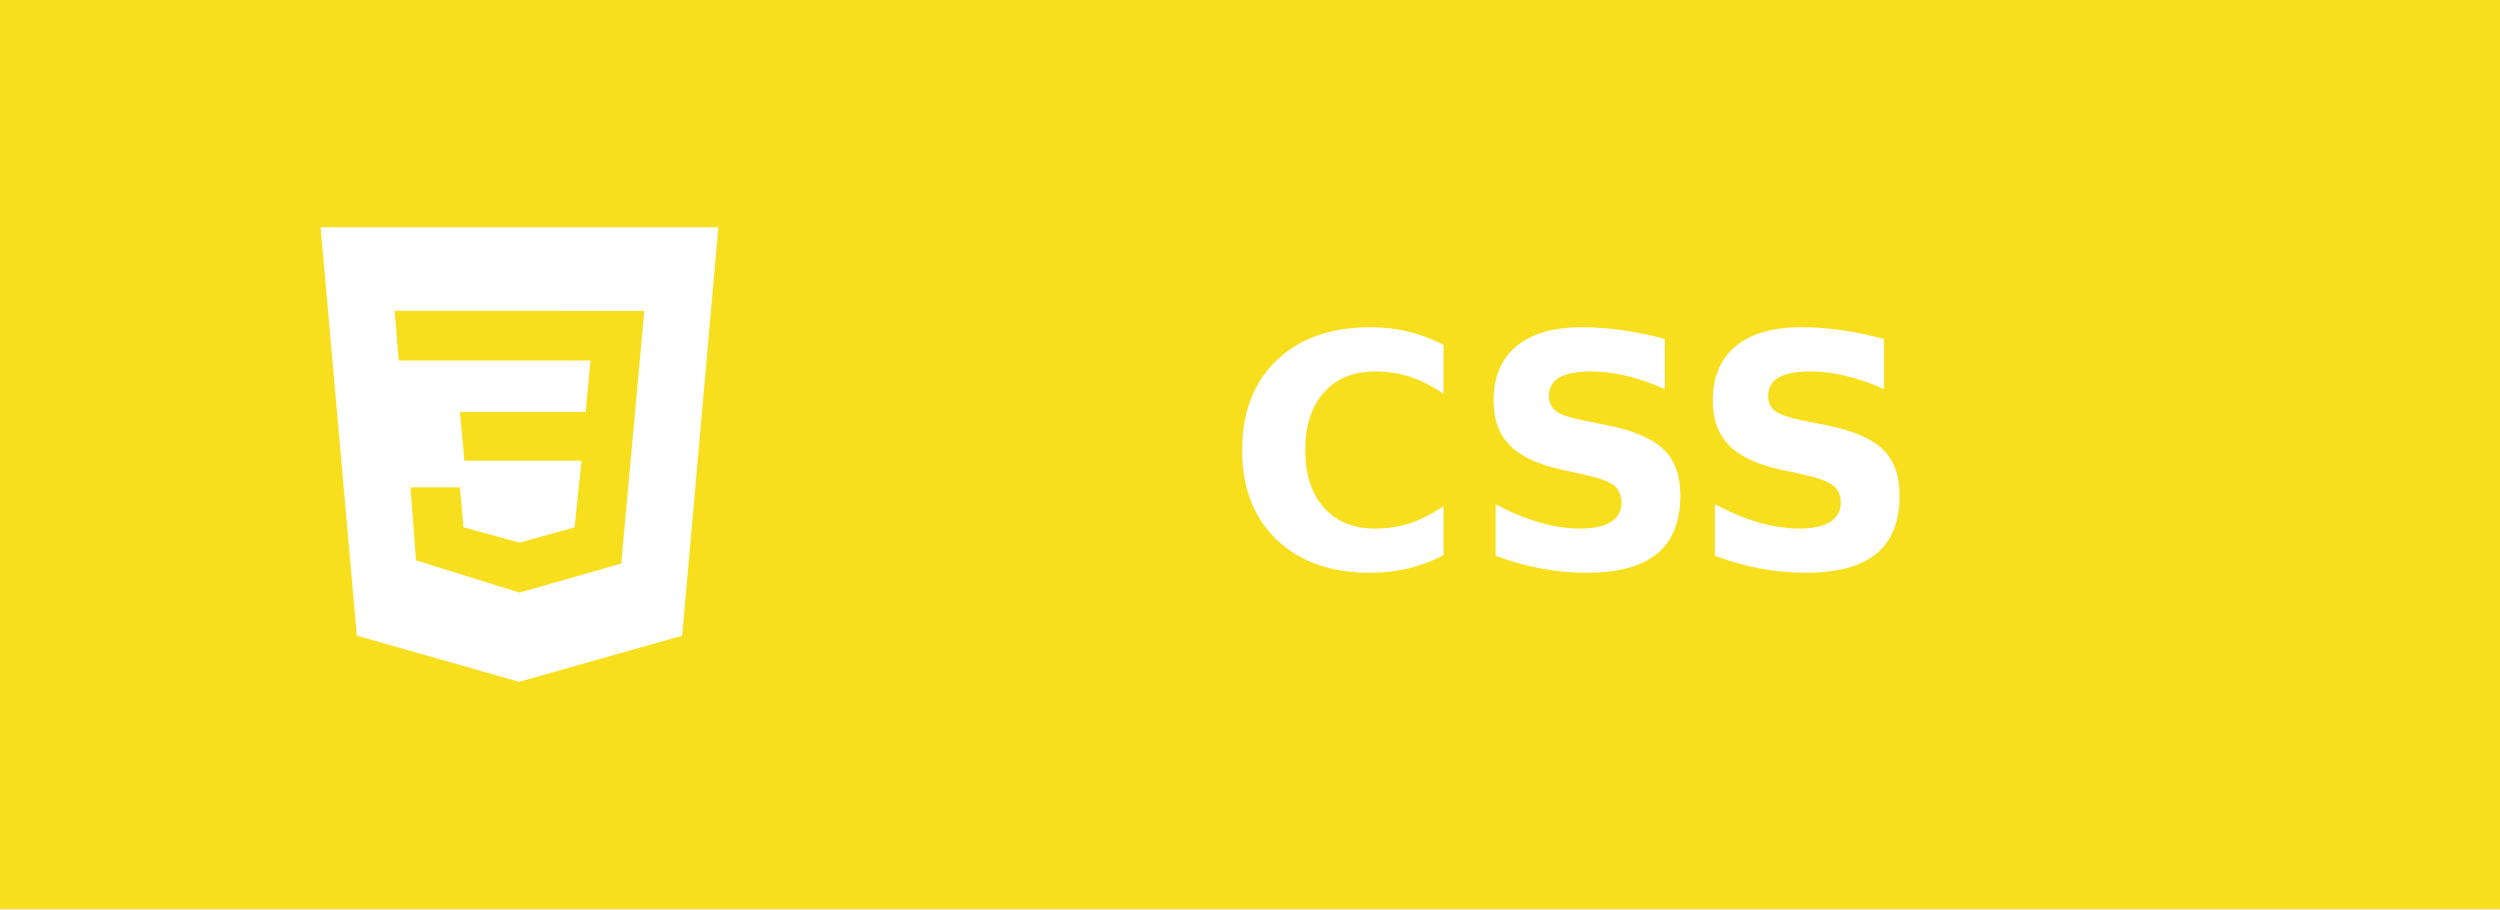
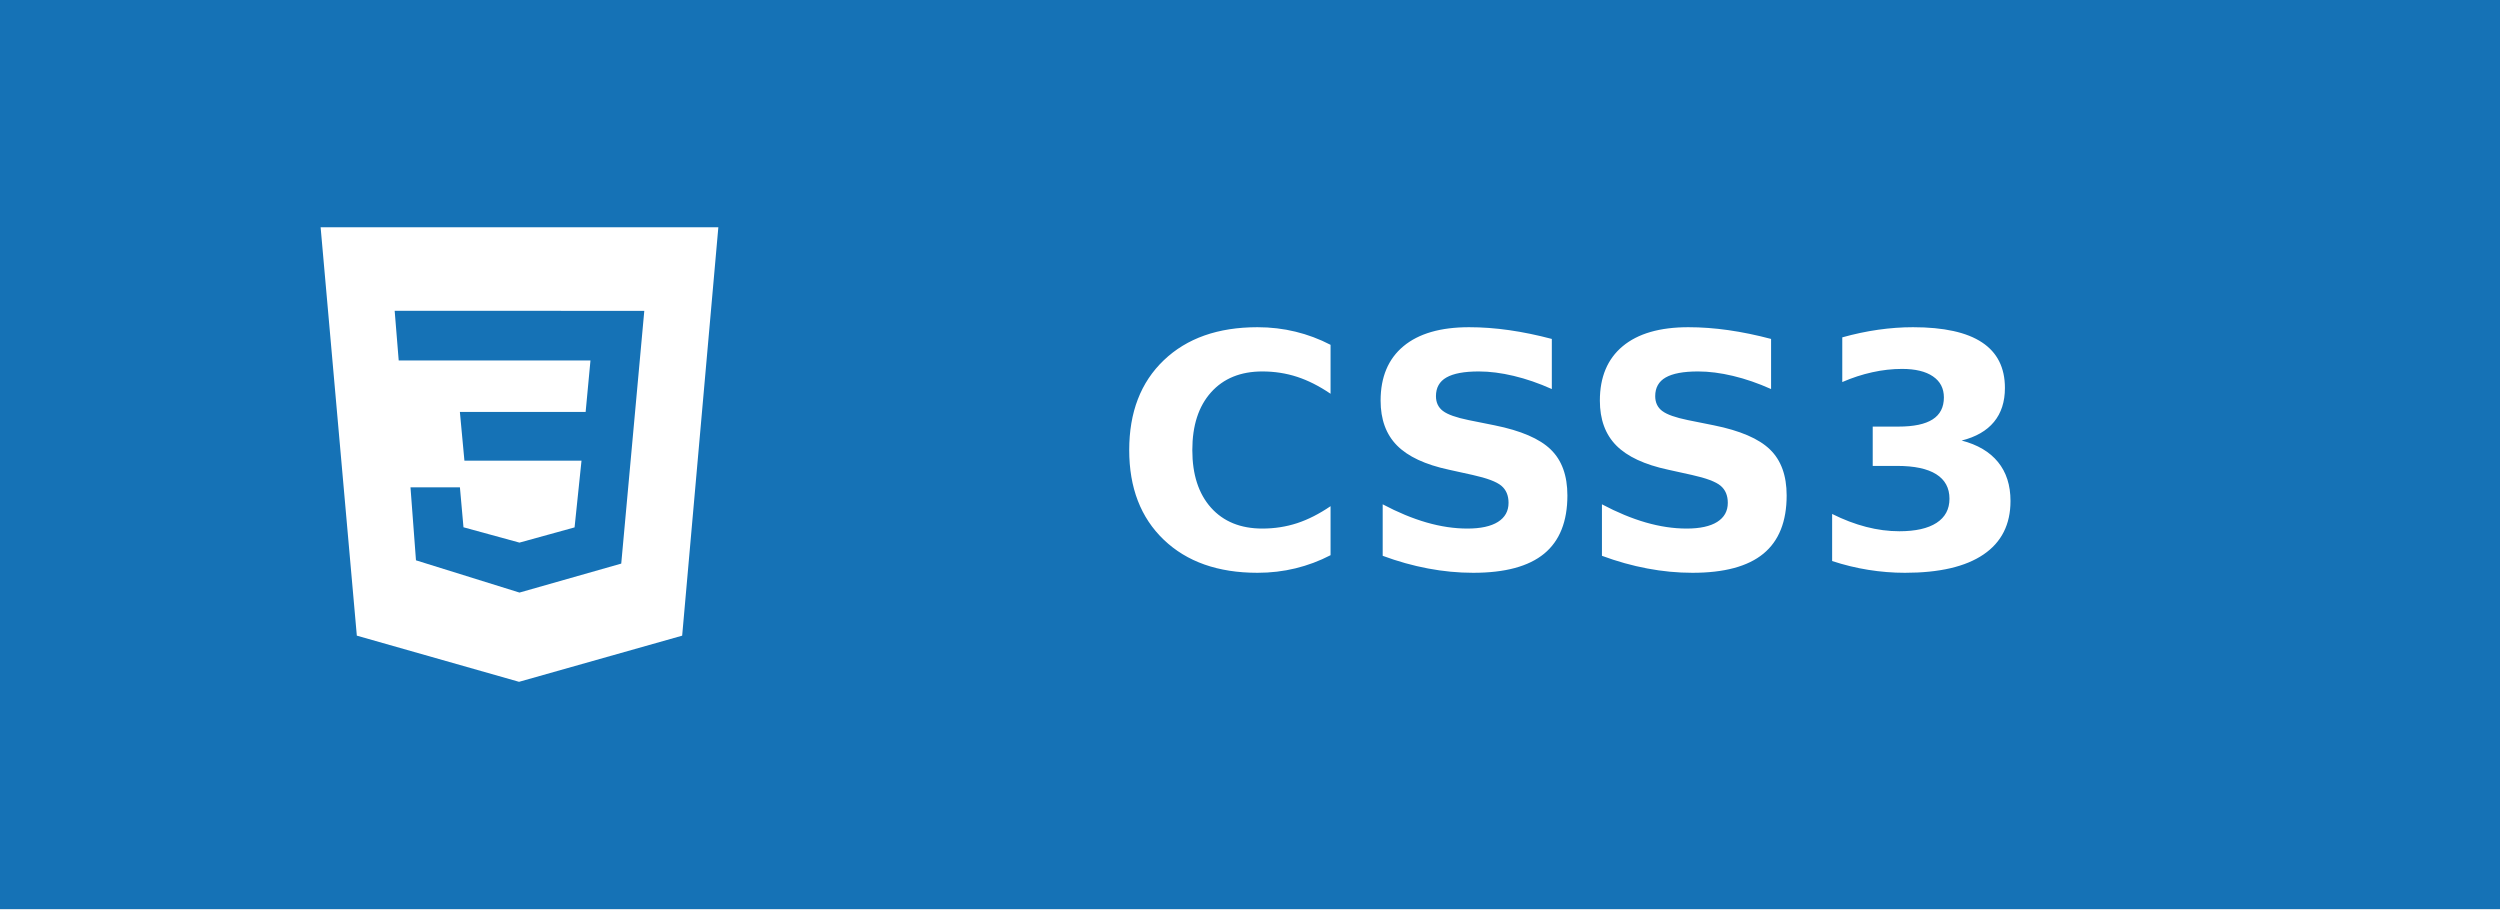
<svg xmlns="http://www.w3.org/2000/svg" width="77" height="28">
-   <rect fill="#f7df1e" width="77" height="28" />
+   <rect fill="#1572b6" width="77" height="28" />
  <g fill="#fff" text-anchor="middle" font-family="Verdana,Geneva,DejaVu Sans,sans-serif" text-rendering="geometricPrecision" font-size="100">
    <svg viewBox="0 0 24 24" x="9" y="7" width="14" height="14">
      <path fill="white" d="M1.5 0h21l-1.91 21.563L11.977 24l-8.565-2.438L1.5 0zm17.09 4.413L5.41 4.41l.213 2.622 10.125.002-.255 2.716h-6.64l.24 2.573h6.182l-.366 3.523-2.91.804-2.956-.81-.188-2.11h-2.61l.29 3.855L12 19.288l5.373-1.53L18.59 4.414z" />
    </svg>
-     <text transform="scale(0.1)" x="485" y="175" textLength="330" fill="#fff" font-weight="bold">CSS</text>
+     <text transform="scale(0.1)" x="485" y="175" textLength="330" fill="#fff" font-weight="bold">CSS3</text>
  </g>
</svg>
